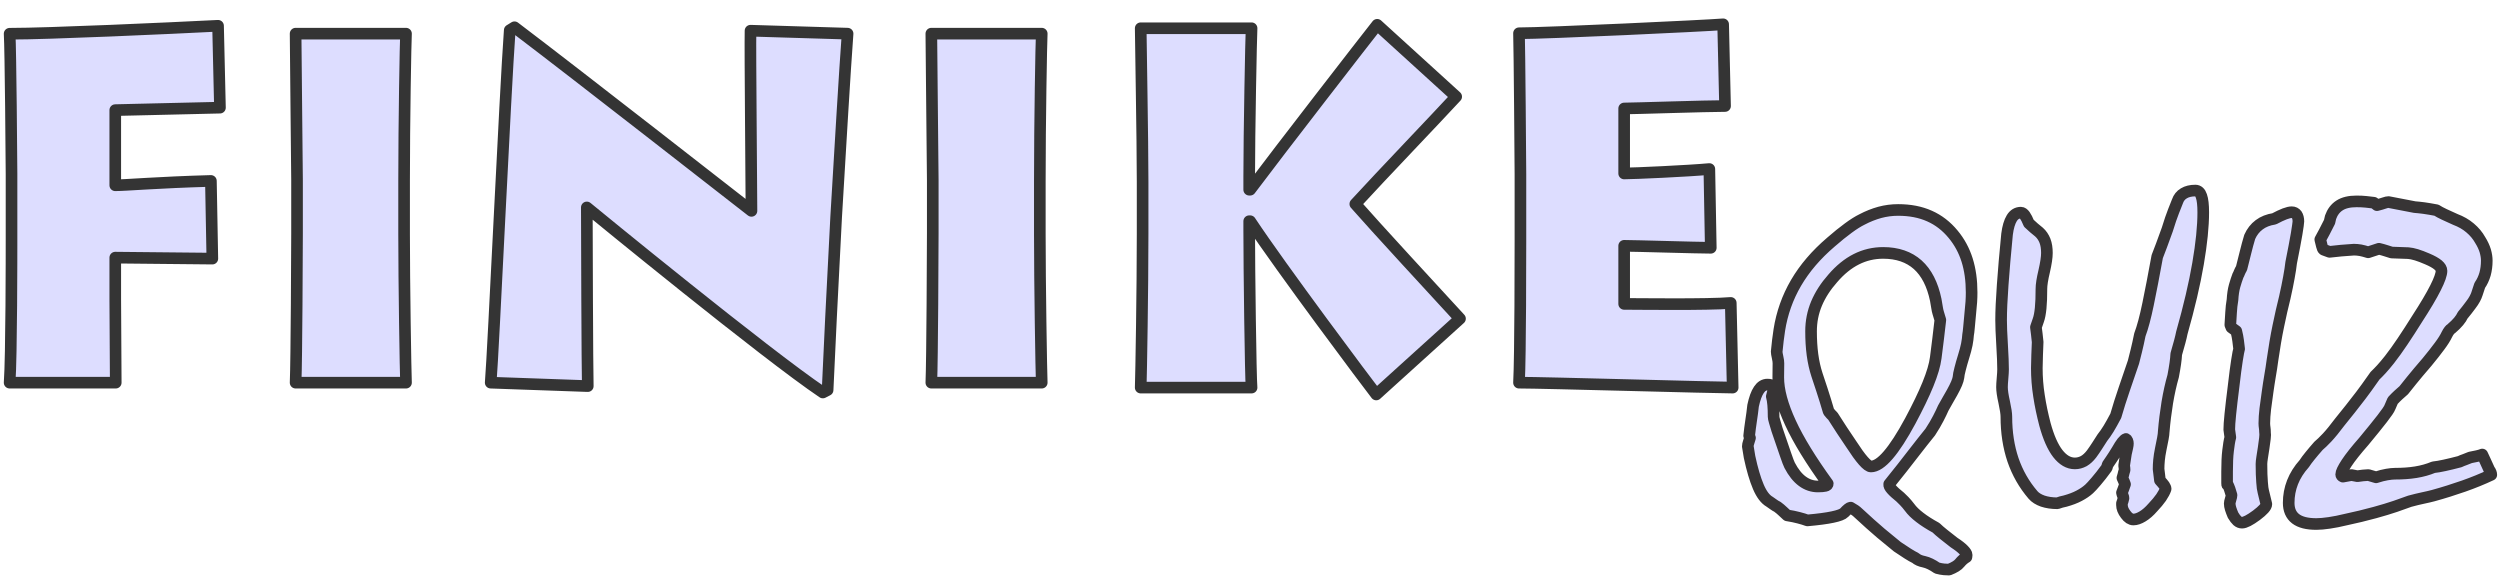
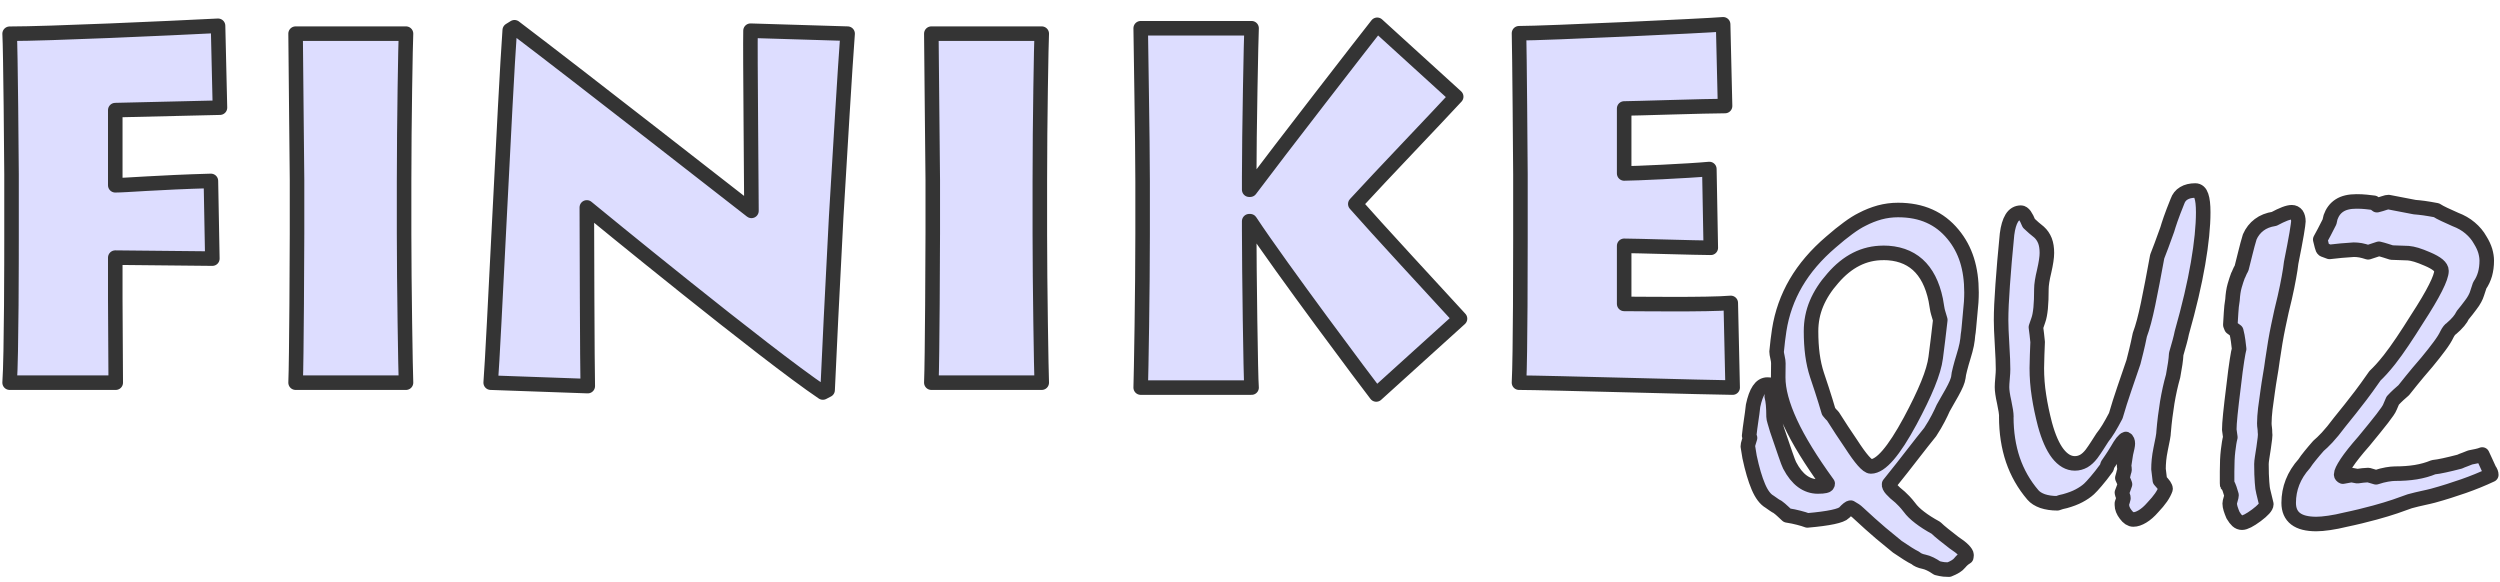
- <svg xmlns="http://www.w3.org/2000/svg" xml:space="preserve" width="43mm" height="10mm" version="1.1" style="shape-rendering:geometricPrecision; text-rendering:geometricPrecision; image-rendering:optimizeQuality; fill-rule:evenodd; clip-rule:evenodd" viewBox="0 0 4300 1000">
-   <defs>
-     <style type="text/css">
-    
-     .str1 {stroke:#373435;stroke-width:20;stroke-linejoin:round;stroke-miterlimit:22.926}
-     .str0 {stroke:#343434;stroke-width:20;stroke-linejoin:round;stroke-miterlimit:22.926}
-     .fil0 {fill:#DDDDFF;fill-rule:nonzero}
-    
-   </style>
-   </defs>
-   <g id="Слой_x0020_1">
-     <g id="_1642919994832">
-       <path class="fil0 str0" d="M199.07 658.18c0,-11.85 -0.82,-129.54 -0.82,-143.09l0 -71.96 166.97 1.69 -2.46 -133.63c-91.66,2.54 -146.5,7.48 -164.51,7.48l0 -129.26 180.06 -4.24 -3.27 -140.83c-85.95,4.38 -291.37,13.69 -358.49,13.69 1.64,24.56 3.28,227.9 3.28,241.44l0 112.33c0,20.32 0,201.51 -3.28,246.38l182.52 0zm495.98 -346.57c0,-101.46 2.45,-238.48 3.28,-253.72l-189.89 0c0,20.32 2.46,237.63 2.46,252.03l0 91.3c0,21.87 -0.82,219.71 -2.46,256.96l189.89 0c-0.83,-19.47 -3.28,-170.75 -3.28,-255.27l0 -91.3zm315.92 352.5c-0.81,-27.94 -1.64,-272.63 -1.64,-307.34 12.28,10.16 307.74,252.3 405.96,318.34l8.19 -4.23c2.45,-55.03 8.17,-175.26 14.73,-298.03 7.36,-123.05 14.73,-248.92 19.64,-314.96l-166.96 -5.08c-0.82,36.41 1.63,263.32 1.63,309.88 -28.64,-22.01 -291.37,-227.75 -407.59,-315.81l-8.19 5.08c-8.18,112.61 -27.83,546.11 -32.74,606.22l166.97 5.93zm777.53 -352.5c0,-101.46 2.46,-238.48 3.28,-253.72l-189.89 0c0,20.32 2.46,237.63 2.46,252.03l0 91.3c0,21.87 -0.82,219.71 -2.46,256.96l189.89 0c-0.82,-19.47 -3.28,-170.75 -3.28,-255.27l0 -91.3zm364.21 355.04c-1.64,-16.09 -4.09,-205.74 -4.09,-270.94l0 -15.24 1.64 0c53.2,80.44 202.97,280.25 216.89,298.03l144.05 -130.39c-33.56,-36.4 -150.6,-163.4 -180.07,-197.27 44.2,-48.26 142.41,-150.71 173.52,-184.58l-135.86 -123.61c-18.83,23.71 -171.07,220.14 -218.53,283.64l-1.64 0 0 -22.02c0,-73.66 3.27,-242.15 4.09,-255.69l-190.7 0c0,19.47 3.28,190.5 3.28,264.16l0 89.75c0,96.52 -2.46,239.6 -3.28,264.16l190.7 0zm824.19 -145.63c-38.46,3.39 -162.05,1.69 -183.34,1.69l0 -99.9c18.01,0 126.87,3.38 148.97,3.38l-2.46 -135.46c-36.02,3.38 -130.13,7.62 -146.51,7.62l0 -111.77c14.73,0 143.23,-4.23 173.52,-4.23l-3.28 -140.55c-30.28,2.54 -305.28,15.39 -351.11,15.39 0.82,24.55 2.45,229.3 2.45,242.85l0 113.45c0,19.33 0,199.82 -2.45,244.69 42.56,0 338.02,8.47 367.49,8.47l-3.28 -145.63z" />
-       <path class="fil0 str1" d="M3008.57 749.45c0.91,-8.8 2.07,-17.46 3.36,-26 1.3,-8.41 2.46,-16.94 3.37,-25.61 2.58,-12.03 5.82,-21.21 9.96,-27.29 4.01,-6.08 8.92,-9.06 14.74,-9.06 2.46,0 4.66,0.26 6.47,0.91 1.68,0.64 3.1,1.94 4.14,4.01l0.65 1.55c-0.39,1.55 -1.04,3.36 -1.69,5.69 -0.51,2.2 -1.29,5.04 -2.07,8.28 1.04,3.62 1.82,8.28 2.33,14.1 0.52,5.82 0.78,12.8 0.78,20.82 0,1.56 0.52,4.14 1.68,8.02 1.17,3.75 2.59,8.54 4.27,14.36 6.08,17.72 10.87,31.69 14.36,41.91 3.49,10.22 5.95,16.69 7.24,19.15 6.47,12.41 13.84,21.6 21.99,27.55 8.15,5.95 17.08,8.92 26.65,8.92 5.82,0 10.09,-0.39 12.8,-1.03 2.72,-0.52 4.14,-1.94 4.14,-3.88 -28.71,-39.58 -50.19,-74.38 -64.16,-104.65 -13.97,-30.27 -20.95,-56.27 -20.95,-78 0.13,-8.53 0.26,-16.68 0.26,-24.32 0,-2.45 -0.39,-5.95 -1.43,-10.34 -1.03,-4.53 -1.55,-7.64 -1.55,-9.71 1.3,-13.45 2.72,-25.87 4.53,-37.25 4.53,-28.84 14.1,-55.88 28.72,-80.97 14.74,-25.23 34.79,-48.64 60.27,-70.37 10.87,-9.44 20.7,-17.46 29.63,-23.93 8.92,-6.6 16.81,-11.51 23.67,-14.88 10.09,-5.3 20.31,-9.31 30.52,-12.15 10.22,-2.72 20.7,-4.14 31.57,-4.14 20.43,0 38.41,3.49 53.94,10.47 15.52,6.86 29.1,17.34 40.61,31.31 10.87,13.06 18.89,27.94 24.06,44.36 5.18,16.43 7.76,34.93 7.76,55.76 0,4.78 -0.13,10.21 -0.52,16.29 -0.38,6.08 -1.03,12.81 -1.81,20.05 -0.9,9.96 -1.68,17.85 -2.2,23.8 -0.51,5.95 -1.03,10.09 -1.55,12.68 -0.26,4.79 -1.03,10.35 -2.2,16.69 -1.29,6.33 -3.1,13.06 -5.3,20.05 -2.59,8.4 -4.66,15.65 -6.21,21.86 -1.68,6.21 -2.59,11.12 -2.84,14.61 -0.26,2.46 -1.43,6.08 -3.24,10.61 -1.94,4.53 -4.53,9.7 -7.76,15.52 -2.59,4.4 -5.04,8.8 -7.63,13.33 -2.46,4.52 -5.05,8.92 -7.5,13.32 -2.07,4.78 -4.92,10.73 -8.54,17.72 -3.62,7.11 -8.28,15 -13.84,23.54 -8.02,9.83 -17.85,22.38 -29.49,37.38 -11.52,15.01 -25.23,32.47 -41.14,52.13 -0.51,2.33 0.91,5.31 4.14,8.93 3.24,3.75 8.15,8.15 14.75,13.45 1.81,1.55 4.14,3.88 6.98,6.86 2.98,3.1 6.08,6.72 9.32,10.99 4.01,5.56 9.83,11.26 17.46,17.08 7.5,5.82 16.81,11.77 27.94,17.85 3.36,3.36 7.63,6.98 12.93,11.25 5.31,4.14 11.39,8.93 18.11,14.23 7.38,4.78 12.81,9.05 16.3,12.68 3.49,3.62 5.31,6.46 5.31,8.53l-0.39 3.75c-4.27,2.46 -8.02,5.82 -11.39,9.96 -3.23,4.14 -9.44,8.02 -18.49,11.52 -2.33,0 -5.18,-0.13 -8.54,-0.39 -3.36,-0.26 -7.37,-1.04 -11.9,-2.2 -8.41,-5.82 -15.91,-9.44 -22.51,-10.87 -6.72,-1.29 -11.77,-3.62 -15,-6.59 -3.75,-1.81 -8.15,-4.27 -13.2,-7.51 -5.04,-3.36 -10.99,-7.24 -17.85,-11.77 -7.63,-6.08 -17.07,-13.84 -28.45,-23.41 -11.26,-9.57 -24.45,-21.34 -39.33,-35.18 -2.71,-2.72 -6.98,-5.69 -12.54,-8.67 -1.94,0 -5.57,2.85 -10.87,8.54 -5.3,5.69 -26.52,10.22 -63.51,13.45 -4.01,-1.55 -8.93,-2.98 -14.75,-4.53 -5.82,-1.55 -12.55,-2.97 -20.05,-4.14 -2.33,-2.07 -4.78,-4.39 -7.37,-6.85 -2.59,-2.59 -5.82,-5.18 -9.57,-8.02 -1.81,-0.78 -3.62,-1.81 -5.56,-3.24 -1.82,-1.29 -4.4,-3.23 -7.77,-5.43 -7.24,-4.14 -13.71,-12.55 -19.27,-25.61 -5.56,-13.06 -10.61,-30.14 -15.13,-51.35 -0.91,-5.82 -1.94,-11.9 -2.98,-18.24 0,-1.81 0.52,-4.27 1.55,-7.37 1.04,-3.24 1.69,-5.57 2.2,-7.12l-1.42 -3.75zm230.5 -314.45c-16.42,0 -31.82,3.62 -46.17,10.86 -14.36,7.25 -27.81,18.11 -40.49,32.86 -12.29,13.84 -21.6,28.33 -27.94,43.33 -6.34,15.13 -9.44,31.04 -9.44,47.73 0,14.36 0.77,27.81 2.45,40.36 1.69,12.55 4.27,24.06 7.77,34.66 6.59,19.54 11.38,34.41 14.61,44.89 3.11,10.35 4.92,16.43 5.43,18.11 2.85,3.62 5.18,6.21 7.25,8.02 10.35,16.43 20.82,32.34 31.43,47.86 8.28,12.8 15.26,22.51 20.96,28.97 5.69,6.47 10.09,9.7 13.06,9.7 8.54,0 18.5,-6.59 29.62,-19.53 11.26,-13.06 23.93,-32.59 38.03,-58.72 12.81,-23.93 23.03,-45.02 30.4,-63.13 7.37,-18.11 11.9,-33.37 13.45,-45.66 2.72,-21.08 5.43,-42.68 7.89,-64.93 -1.29,-4.53 -2.46,-8.67 -3.75,-12.55 -0.78,-2.46 -1.42,-5.56 -1.94,-9.05 -0.52,-3.63 -1.29,-7.89 -2.2,-12.94 -5.56,-26.77 -15.91,-46.95 -31.04,-60.54 -15.14,-13.45 -34.93,-20.3 -59.38,-20.3zm211.88 281.72c0,-5.3 -1.29,-13.71 -3.75,-25.09 -2.59,-11.38 -3.75,-19.92 -3.75,-25.74 0,-3.23 0.26,-8.41 0.91,-15.39 0.64,-6.86 0.9,-12.03 0.9,-15.27 0,-9.31 -0.52,-23.41 -1.68,-42.3 -1.16,-18.75 -1.68,-32.85 -1.68,-42.16 0,-15.66 0.9,-35.96 2.71,-60.67 1.69,-24.84 4.27,-53.81 7.51,-87.18 1.55,-12.16 4.27,-21.35 8.15,-27.68 3.88,-6.34 9.18,-9.45 15.78,-9.45 2.2,0 4.39,1.56 6.59,4.53 2.2,3.1 4.53,7.63 6.99,13.71 5.82,5.56 11.64,10.61 17.46,15.14 4.53,4.01 7.89,9.05 10.22,14.87 2.33,5.95 3.36,13.07 3.36,21.09 0,7.37 -1.55,17.72 -4.65,31.3 -3.24,13.45 -4.79,23.67 -4.79,30.53 0,13.06 -0.39,24.18 -1.29,33.11 -0.91,8.92 -2.2,15.78 -4.01,20.7l-4.14 12.03c1.03,7.63 2.07,16.04 2.97,25.48 -0.64,14.36 -1.16,29.36 -1.42,45.01 0,15.4 1.16,31.31 3.75,47.6 2.46,16.3 5.95,32.6 10.22,49.03 6.08,22.25 13.45,38.93 22.12,50.19 8.79,11.25 18.5,16.94 29.36,16.94 5.56,0 10.61,-1.42 15.39,-4.01 4.66,-2.71 9.06,-6.72 13.33,-12.29 3.36,-4.52 6.47,-9.18 9.57,-13.97 2.97,-4.91 5.95,-9.57 9.05,-14.1 3.24,-4.01 6.86,-9.18 10.61,-15.26 3.75,-6.21 7.89,-13.58 12.42,-22.25 4.4,-15.13 9.18,-30.4 14.49,-45.79 5.3,-15.39 10.6,-30.91 15.91,-46.57 1.16,-5.04 2.84,-11.51 4.91,-19.53 1.94,-7.89 4.01,-17.07 6.08,-27.42 4.79,-12.68 9.44,-30.14 14.1,-52.65 4.66,-22.5 9.96,-49.8 15.78,-81.88 1.94,-5.04 4.4,-11.38 7.37,-19.27 2.85,-7.76 6.21,-16.94 9.96,-27.29 1.04,-3.75 2.98,-9.7 5.7,-17.72 2.84,-8.15 6.72,-18.37 11.77,-30.79 2.07,-5.95 5.69,-10.61 10.99,-13.71 5.31,-3.23 11.9,-4.79 19.79,-4.79 4.79,0 8.28,3.11 10.35,9.32 2.2,6.21 3.23,15.52 3.23,28.2 0,24.06 -2.97,53.42 -8.92,88.08 -5.95,34.8 -15.26,74.51 -27.94,119.27 -0.78,4.01 -1.94,9.05 -3.62,15.26 -1.68,6.21 -3.62,13.19 -5.95,21.08 -0.26,4.79 -0.78,10.22 -1.68,16.43 -0.91,6.21 -2.07,13.33 -3.63,21.47 -4.01,14.1 -7.37,29.24 -10.09,45.41 -2.58,16.17 -4.78,32.98 -6.2,50.44 0,2.59 -0.52,6.34 -1.43,11.39 -0.9,5.04 -2.07,11.12 -3.62,18.11 -1.42,7.11 -2.46,13.45 -2.97,19.01 -0.52,5.56 -0.78,10.74 -0.78,15.52 0.78,6.86 1.55,13.33 2.33,19.41 3.23,3.49 5.69,6.46 7.37,8.79 1.55,2.46 2.46,4.4 2.46,5.95 -1.55,4.53 -4.14,9.44 -7.76,14.75 -3.75,5.3 -8.41,10.99 -14.23,17.07 -5.95,6.86 -11.9,12.03 -17.72,15.52 -5.82,3.5 -11,5.31 -15.78,5.31 -4.53,0 -8.93,-2.85 -13.2,-8.67 -4.39,-5.69 -6.46,-11.12 -6.46,-16.17l0 -3.1c1.03,-2.59 1.94,-5.43 2.58,-8.67 0,-1.29 -0.26,-2.59 -0.9,-4.01 -0.65,-1.42 -1.17,-3.23 -1.68,-5.56 0.51,-1.16 1.29,-3.11 2.19,-5.69 1.04,-2.46 2.07,-5.44 3.11,-8.67 -0.52,-1.29 -1.04,-2.72 -1.68,-4.53 -0.65,-1.81 -1.55,-3.88 -2.85,-6.46 0.52,-1.56 1.04,-3.37 1.55,-5.44 0.39,-2.2 1.17,-4.91 2.2,-8.15 0,-2.07 -0.26,-4.65 -0.77,-7.63 0.26,-1.81 0.64,-4.4 1.16,-7.76 0.52,-3.36 1.17,-7.63 1.94,-12.67 0.91,-4.27 1.81,-7.9 2.46,-10.87 0.65,-2.85 0.9,-5.05 0.9,-6.6 0,-1.81 -0.25,-3.36 -0.9,-4.91 -0.65,-1.55 -1.55,-2.59 -2.46,-2.98 -1.55,0.39 -3.62,2.33 -6.34,5.56 -2.58,3.37 -5.56,7.89 -8.79,13.72 -4.14,6.85 -7.63,12.28 -10.48,16.42 -2.85,4.27 -4.92,7.12 -5.82,8.54l-1.55 5.3c-6.86,9.45 -12.94,17.21 -18.24,23.29 -5.31,6.21 -9.32,10.6 -12.03,13.06 -4.79,4.4 -10.61,8.28 -17.21,11.77 -6.72,3.62 -14.74,6.6 -24.05,9.19 -4.79,0.9 -9.19,2.2 -13.33,3.75 -9.57,0 -17.98,-1.3 -25.35,-3.75 -7.24,-2.59 -12.81,-6.08 -16.69,-10.61 -15.39,-17.98 -26.77,-38.03 -34.4,-60.28 -7.51,-22.25 -11.39,-46.95 -11.39,-74.25zm379.65 94.3c0,-14.23 0.52,-26.13 1.68,-35.83 1.17,-9.83 2.33,-17.46 3.88,-23.02 -0.52,-4.27 -1.16,-8.67 -1.81,-13.2 0,-5.3 0.52,-14.23 1.81,-26.51 1.3,-12.42 3.11,-28.59 5.69,-48.64 2.2,-19.14 4.14,-34.02 5.82,-44.5 1.69,-10.48 2.85,-16.94 3.63,-19.14 -0.52,-4.4 -1.04,-9.06 -1.69,-14.1 -0.64,-5.05 -1.68,-10.61 -3.23,-16.69l-8.41 -6.08 -1.81 -4.52c0.52,-7.12 0.91,-14.23 1.3,-21.35 0.38,-7.24 1.16,-14.48 2.45,-21.86 0.52,-9.05 1.68,-17.07 3.62,-23.93 1.94,-6.85 3.89,-12.67 5.83,-17.85 0.77,-1.16 1.55,-2.97 2.45,-5.3 0.91,-2.2 2.07,-4.66 3.62,-7.12 2.33,-9.18 4.53,-18.23 6.86,-27.29 2.2,-9.18 4.66,-17.98 7.24,-26.65 3.76,-8.53 9.19,-15.52 16.3,-20.82 6.99,-5.3 15.65,-8.67 25.74,-10.22 6.99,-3.75 13.07,-6.6 18.11,-8.54 5.05,-1.94 9.19,-2.84 12.16,-2.84 3.49,0 6.34,1.42 8.41,4.14 1.94,2.84 2.97,6.72 2.97,11.77 0,2.07 -1.03,9.05 -2.97,21.08 -2.07,12.03 -5.17,28.59 -9.44,49.8 -0.78,7.12 -2.07,15.52 -3.88,25.23 -1.69,9.83 -4.14,21.34 -7.12,34.79 -3.75,14.88 -7.5,31.3 -11.12,49.03 -3.75,17.85 -6.99,37.51 -10.09,58.98 -1.17,9.18 -2.59,18.11 -4.14,26.9 -1.55,8.93 -2.85,17.86 -4.14,26.91 -1.55,10.48 -2.85,20.18 -4.01,29.49 -1.03,9.19 -1.68,17.46 -1.68,24.84 0,2.71 0.26,5.43 0.65,7.89 0.38,2.59 0.51,4.91 0.51,7.24 0.52,2.85 0.39,6.47 -0.13,11 -0.64,4.52 -1.42,9.96 -2.2,16.29 -0.9,6.08 -1.81,11.65 -2.58,16.56 -0.78,4.92 -1.17,8.67 -1.17,11.13 0,12.93 0.39,23.28 1.04,31.3 0.52,8.02 1.29,13.19 2.07,15.78 1.68,6.73 3.49,14.1 5.3,21.99 0,4.27 -5.69,10.61 -17.07,19.14 -11.39,8.41 -19.66,12.68 -24.71,12.68 -2.97,0 -5.69,-1.03 -8.15,-3.23 -2.33,-2.2 -4.78,-5.31 -7.37,-9.7 -1.68,-4.01 -3.11,-7.64 -4.14,-11 -1.04,-3.23 -1.55,-6.34 -1.55,-9.05 0,-1.56 0.51,-3.88 1.55,-7.25 1.03,-3.23 1.55,-5.69 1.55,-7.11 -2.07,-7.63 -4.27,-13.97 -6.85,-19.02 -0.52,2.46 -0.78,2.07 -0.78,-1.55 0,-3.49 0,-10.22 0,-20.05zm438.89 -29.23c1.55,3.23 3.37,7.11 5.31,11.38 1.94,4.27 4.13,9.18 6.72,14.75 1.3,1.81 2.2,3.36 2.72,4.78 0.52,1.43 0.77,2.72 0.77,4.01 -15.13,7.12 -31.04,13.58 -47.6,19.41 -16.68,5.82 -34.15,11.38 -52.51,16.42 -4.79,1.3 -10.61,2.59 -17.21,4.01 -6.72,1.43 -14.36,3.24 -22.89,5.57 -6.86,2.45 -15.14,5.43 -25.1,8.92 -9.96,3.36 -21.47,6.86 -34.66,10.48 -8.28,2.2 -16.69,4.4 -25.1,6.47 -8.41,2.07 -16.81,3.88 -25.09,5.69 -10.35,2.58 -19.92,4.4 -28.59,5.69 -8.66,1.29 -16.04,1.94 -22.12,1.94 -15.91,0 -27.81,-2.98 -35.7,-9.06 -7.89,-6.08 -11.9,-15.26 -11.9,-27.29 0,-12.42 2.2,-24.19 6.6,-35.44 4.4,-11.25 11.12,-21.99 20.18,-32.08 2.58,-4.01 5.95,-8.54 10.09,-13.58 4.14,-5.18 8.92,-10.74 14.48,-17.08 3.75,-3.1 8.67,-7.76 14.75,-14.23 6.08,-6.46 13.32,-15.39 21.86,-26.77 5.82,-7.12 11.77,-14.49 17.98,-22.38 6.21,-7.76 12.16,-15.52 17.98,-23.15 2.72,-3.5 6.21,-8.15 10.35,-13.97 4.14,-5.82 8.92,-12.55 14.23,-20.05 3.23,-3.11 6.98,-6.86 11.12,-11.39 4.14,-4.52 8.67,-9.96 13.71,-16.29 7.12,-9.06 14.62,-19.54 22.51,-31.31 7.89,-11.77 16.3,-24.7 25.09,-38.8 14.1,-21.73 24.71,-39.58 31.57,-53.3 6.98,-13.71 10.34,-23.54 10.34,-29.36 0,-3.36 -1.94,-6.6 -5.95,-10.09 -4.01,-3.36 -10.22,-6.85 -18.49,-10.35 -7.12,-3.1 -13.33,-5.43 -18.76,-7.11 -5.43,-1.55 -9.96,-2.59 -13.84,-2.85l-28.72 -1.03c-3.23,-1.04 -6.59,-2.07 -10.22,-3.23 -3.49,-1.17 -7.37,-2.2 -11.64,-3.24l-18.49 6.08c-4.79,-1.55 -9.19,-2.72 -13.07,-3.49 -3.88,-0.65 -7.76,-1.04 -11.51,-1.04 -15.14,0.91 -29.11,2.2 -41.91,3.76l-10.22 -3.76c-1.29,-1.03 -2.2,-2.97 -2.85,-5.95 -0.64,-2.84 -1.55,-6.72 -2.84,-11.51 1.81,-3.36 4.01,-7.5 6.85,-12.67 2.72,-5.18 5.7,-11.13 9.06,-17.73 0.9,-3.49 1.55,-6.08 1.81,-7.89 3.1,-8.79 8.15,-15.65 15.39,-20.3 7.12,-4.66 16.95,-6.99 29.24,-6.99 6.08,0 11.51,0.26 16.42,0.78 4.92,0.51 9.45,1.03 13.46,1.55l5.3 4.14c5.04,-1.3 9.18,-2.46 12.42,-3.62 3.23,-1.17 5.82,-1.69 7.5,-1.69 14.36,2.72 29.36,5.7 45.01,8.67 4.27,0.26 9.58,0.91 15.91,1.68 6.21,0.91 13.46,2.07 21.48,3.62 3.49,2.33 8.02,4.66 13.45,7.25 5.43,2.46 11.77,5.43 19.01,8.66 9.58,3.63 18.11,8.41 25.36,14.62 7.37,6.21 13.06,13.07 17.33,20.7 4.14,6.59 6.99,12.8 8.8,18.75 1.68,5.95 2.58,11.52 2.58,16.82 0,8.41 -1.03,16.04 -2.97,23.15 -2.07,7.12 -5.05,13.59 -9.06,19.28l-4.91 14.87c-0.52,1.94 -1.81,4.79 -3.62,8.28 -1.94,3.62 -4.27,7.11 -6.99,10.61 -4.27,5.82 -8.92,11.77 -13.97,17.85 -1.29,2.97 -3.49,6.47 -6.85,10.48 -3.24,3.88 -7.38,8.02 -12.42,12.28 -1.04,0.52 -2.2,1.69 -3.62,3.37 -1.43,1.81 -2.72,3.88 -4.01,6.46 -2.72,5.83 -6.99,12.68 -12.81,20.44 -5.82,7.89 -12.93,16.95 -21.47,27.3 -11.38,13.19 -20.18,23.67 -26.65,31.69 -6.47,8.02 -10.86,13.58 -13.45,16.81 -2.98,2.59 -6.08,5.18 -9.06,8.02 -2.97,2.72 -6.33,6.08 -9.83,9.83l-4.91 11.39c-1.17,3.23 -5.69,9.83 -13.2,19.53 -7.5,9.7 -18.1,22.76 -31.69,39.19 -13.32,15.14 -23.15,27.55 -29.49,37.13 -6.34,9.7 -9.44,16.16 -9.44,19.79 0,1.68 1.03,2.97 2.97,3.75l14.75 -2.72c3.49,0.78 6.98,1.42 10.22,1.94 6.34,-1.03 12.55,-1.68 18.88,-1.94l13.2 3.88c6.98,-2.33 13.32,-3.88 18.62,-4.78 5.44,-0.91 10.09,-1.43 13.85,-1.43 12.8,0 24.7,-0.77 35.83,-2.58 11.12,-1.82 21.21,-4.66 30.52,-8.54 5.05,-0.52 11.39,-1.55 18.89,-3.24 7.63,-1.68 16.3,-3.75 26.13,-6.33 2.71,-1.3 5.56,-2.46 8.66,-3.5 2.98,-1.03 6.08,-2.32 9.45,-3.75 4.01,-0.77 7.76,-1.55 11.51,-2.33 3.62,-0.77 6.72,-1.68 9.18,-2.71z" />
-     </g>
+ <svg xmlns="http://www.w3.org/2000/svg" version="1.1" id="svg7" viewBox="0 0 121.89 28.346">
+   <defs id="defs11" />
+   <g id="Layer1000">
+     <path d="m 5.643,18.657 c 0,-0.336 -0.023,-3.672 -0.023,-4.056 v -2.04 l 4.733,0.048 -0.07,-3.788 C 7.685,8.893 6.13,9.033 5.62,9.033 V 5.369 l 5.104,-0.12 -0.093,-3.992 c -2.436,0.124 -8.259,0.388 -10.162,0.388 0.046,0.696 0.093,6.46 0.093,6.844 v 3.184 c 0,0.576 0,5.712 -0.093,6.984 z M 19.702,8.833 c 0,-2.876 0.07,-6.76 0.093,-7.192 h -5.383 c 0,0.576 0.07,6.736 0.07,7.144 v 2.588 c 0,0.62 -0.023,6.228 -0.07,7.284 h 5.383 c -0.024,-0.552 -0.093,-4.84 -0.093,-7.236 z m 8.955,9.992 c -0.023,-0.792 -0.046,-7.728 -0.046,-8.712 0.348,0.288 8.723,7.152 11.508,9.024 l 0.232,-0.12 c 0.07,-1.56 0.232,-4.968 0.418,-8.448 0.209,-3.488 0.417,-7.056 0.557,-8.928 L 36.592,1.497 c -0.023,1.032 0.046,7.464 0.046,8.784 C 35.827,9.657 28.379,3.825 25.085,1.329 l -0.232,0.144 C 24.621,4.665 24.064,16.953 23.924,18.657 Z M 50.698,8.833 c 0,-2.876 0.07,-6.76 0.093,-7.192 h -5.383 c 0,0.576 0.07,6.736 0.07,7.144 v 2.588 c 0,0.62 -0.023,6.228 -0.07,7.284 h 5.383 c -0.023,-0.552 -0.093,-4.84 -0.093,-7.236 z m 10.324,10.064 c -0.046,-0.456 -0.116,-5.832 -0.116,-7.68 v -0.432 h 0.046 c 1.508,2.28 5.753,7.944 6.148,8.448 L 71.184,15.537 C 70.232,14.505 66.915,10.905 66.079,9.945 67.332,8.577 70.116,5.673 70.998,4.713 L 67.147,1.209 C 66.613,1.881 62.298,7.449 60.952,9.249 H 60.906 V 8.625 c 0,-2.088 0.093,-6.864 0.116,-7.248 H 55.616 c 0,0.552 0.093,5.4 0.093,7.488 v 2.544 c 0,2.736 -0.07,6.792 -0.093,7.488 z m 23.363,-4.128 c -1.09,0.096 -4.594,0.048 -5.197,0.048 v -2.832 c 0.51,0 3.596,0.096 4.223,0.096 L 83.341,8.241 c -1.021,0.096 -3.689,0.216 -4.153,0.216 V 5.289 c 0.418,0 4.06,-0.12 4.919,-0.12 L 84.013,1.185 C 83.155,1.257 75.36,1.621 74.061,1.621 74.084,2.317 74.13,8.121 74.13,8.505 v 3.216 c 0,0.548 0,5.664 -0.07,6.936 1.206,0 9.582,0.24 10.417,0.24 z" style="fill:#ddddff;fill-rule:evenodd;stroke:#343434;stroke-width:0.709;stroke-linecap:butt;stroke-linejoin:round;stroke-dasharray:none" id="path2" />
+     <path d="m 85.282,21.244 c 0.026,-0.249 0.059,-0.495 0.095,-0.737 0.037,-0.238 0.07,-0.48 0.096,-0.726 0.073,-0.341 0.165,-0.601 0.282,-0.774 0.114,-0.172 0.253,-0.257 0.418,-0.257 0.07,0 0.132,0.007 0.183,0.026 0.048,0.018 0.088,0.055 0.117,0.114 l 0.018,0.044 c -0.011,0.044 -0.029,0.095 -0.048,0.161 -0.015,0.062 -0.037,0.143 -0.059,0.235 0.029,0.103 0.052,0.235 0.066,0.4 0.015,0.165 0.022,0.363 0.022,0.59 0,0.044 0.015,0.117 0.048,0.227 0.033,0.106 0.073,0.242 0.121,0.407 0.172,0.502 0.308,0.898 0.407,1.188 0.099,0.29 0.169,0.473 0.205,0.543 0.183,0.352 0.392,0.612 0.623,0.781 0.231,0.169 0.484,0.253 0.755,0.253 0.165,0 0.286,-0.011 0.363,-0.029 0.077,-0.015 0.117,-0.055 0.117,-0.11 -0.814,-1.122 -1.423,-2.108 -1.819,-2.966 -0.396,-0.858 -0.594,-1.595 -0.594,-2.211 0.004,-0.242 0.007,-0.473 0.007,-0.689 0,-0.069 -0.011,-0.169 -0.041,-0.293 -0.029,-0.128 -0.044,-0.216 -0.044,-0.275 0.037,-0.381 0.077,-0.733 0.128,-1.056 0.128,-0.818 0.4,-1.584 0.814,-2.295 0.418,-0.715 0.986,-1.379 1.708,-1.995 0.308,-0.268 0.587,-0.495 0.84,-0.678 0.253,-0.187 0.476,-0.326 0.671,-0.422 0.286,-0.15 0.576,-0.264 0.865,-0.344 0.29,-0.077 0.587,-0.117 0.895,-0.117 0.579,0 1.089,0.099 1.529,0.297 0.44,0.195 0.825,0.492 1.151,0.888 0.308,0.37 0.535,0.792 0.682,1.257 0.147,0.466 0.22,0.99 0.22,1.581 0,0.136 -0.004,0.289 -0.015,0.462 -0.011,0.172 -0.029,0.363 -0.051,0.568 -0.025,0.282 -0.048,0.506 -0.062,0.675 -0.014,0.169 -0.029,0.286 -0.044,0.359 -0.007,0.136 -0.029,0.293 -0.062,0.473 -0.037,0.179 -0.088,0.37 -0.15,0.568 -0.073,0.238 -0.132,0.444 -0.176,0.62 -0.048,0.176 -0.073,0.315 -0.081,0.414 -0.007,0.07 -0.041,0.172 -0.092,0.301 -0.055,0.128 -0.128,0.275 -0.22,0.44 -0.073,0.125 -0.143,0.249 -0.216,0.378 -0.07,0.128 -0.143,0.253 -0.213,0.378 -0.059,0.136 -0.139,0.304 -0.242,0.502 -0.103,0.202 -0.235,0.425 -0.392,0.667 -0.227,0.279 -0.506,0.634 -0.836,1.06 -0.327,0.425 -0.715,0.92 -1.166,1.478 -0.014,0.066 0.026,0.15 0.117,0.253 0.092,0.106 0.231,0.231 0.418,0.381 0.051,0.044 0.117,0.11 0.198,0.195 0.084,0.088 0.172,0.191 0.264,0.311 0.114,0.158 0.279,0.319 0.495,0.484 0.213,0.165 0.476,0.334 0.792,0.506 0.095,0.095 0.216,0.198 0.366,0.319 0.15,0.117 0.323,0.253 0.513,0.403 0.209,0.136 0.363,0.257 0.462,0.359 0.099,0.103 0.15,0.183 0.15,0.242 l -0.011,0.106 c -0.121,0.07 -0.227,0.165 -0.323,0.282 -0.092,0.117 -0.268,0.227 -0.524,0.327 -0.066,0 -0.147,-0.004 -0.242,-0.011 C 94.691,27.753 94.577,27.73 94.449,27.698 94.211,27.533 93.998,27.43 93.811,27.39 93.62,27.353 93.477,27.287 93.386,27.203 93.279,27.151 93.155,27.082 93.011,26.99 92.869,26.895 92.7,26.785 92.505,26.656 92.289,26.484 92.022,26.264 91.699,25.993 91.38,25.721 91.006,25.388 90.584,24.995 90.507,24.918 90.386,24.834 90.229,24.75 c -0.055,0 -0.158,0.081 -0.308,0.242 -0.15,0.161 -0.752,0.29 -1.8,0.381 -0.114,-0.044 -0.253,-0.085 -0.418,-0.128 -0.165,-0.044 -0.356,-0.084 -0.568,-0.117 -0.066,-0.059 -0.136,-0.124 -0.209,-0.194 -0.073,-0.073 -0.165,-0.147 -0.271,-0.227 -0.051,-0.022 -0.103,-0.051 -0.158,-0.092 -0.052,-0.037 -0.125,-0.092 -0.22,-0.154 -0.205,-0.117 -0.389,-0.356 -0.546,-0.726 -0.158,-0.37 -0.301,-0.854 -0.429,-1.456 -0.026,-0.165 -0.055,-0.337 -0.084,-0.517 0,-0.051 0.015,-0.121 0.044,-0.209 0.029,-0.092 0.048,-0.158 0.062,-0.202 z m 6.534,-8.914 c -0.466,0 -0.902,0.103 -1.309,0.308 -0.407,0.205 -0.788,0.513 -1.148,0.931 -0.348,0.392 -0.612,0.803 -0.792,1.228 -0.18,0.429 -0.268,0.88 -0.268,1.353 0,0.407 0.022,0.788 0.069,1.144 0.048,0.356 0.121,0.682 0.22,0.983 0.187,0.554 0.323,0.975 0.414,1.272 0.088,0.293 0.14,0.466 0.154,0.513 0.081,0.103 0.147,0.176 0.205,0.227 0.293,0.466 0.59,0.917 0.891,1.357 0.235,0.363 0.432,0.638 0.594,0.821 0.161,0.183 0.286,0.275 0.37,0.275 0.242,0 0.524,-0.187 0.84,-0.554 0.319,-0.37 0.678,-0.924 1.078,-1.665 0.363,-0.678 0.653,-1.276 0.862,-1.79 0.209,-0.513 0.337,-0.946 0.381,-1.294 0.077,-0.598 0.154,-1.21 0.224,-1.841 -0.037,-0.128 -0.07,-0.246 -0.106,-0.356 -0.022,-0.07 -0.04,-0.158 -0.055,-0.257 -0.015,-0.103 -0.037,-0.224 -0.062,-0.367 -0.158,-0.759 -0.451,-1.331 -0.88,-1.716 -0.429,-0.381 -0.99,-0.575 -1.683,-0.575 z m 6.006,7.986 c 0,-0.15 -0.037,-0.389 -0.106,-0.711 -0.073,-0.323 -0.106,-0.565 -0.106,-0.73 0,-0.091 0.007,-0.238 0.026,-0.436 0.018,-0.195 0.025,-0.341 0.025,-0.433 0,-0.264 -0.015,-0.664 -0.048,-1.199 -0.033,-0.531 -0.048,-0.931 -0.048,-1.195 0,-0.444 0.025,-1.019 0.077,-1.72 0.048,-0.704 0.121,-1.525 0.213,-2.471 0.044,-0.345 0.121,-0.605 0.231,-0.785 0.11,-0.18 0.26,-0.268 0.447,-0.268 0.062,0 0.124,0.044 0.187,0.128 0.062,0.088 0.128,0.216 0.198,0.389 0.165,0.158 0.33,0.301 0.495,0.429 0.128,0.114 0.224,0.257 0.29,0.421 0.066,0.169 0.095,0.37 0.095,0.598 0,0.209 -0.044,0.502 -0.132,0.887 -0.092,0.381 -0.136,0.671 -0.136,0.866 0,0.37 -0.011,0.685 -0.036,0.939 -0.026,0.253 -0.062,0.447 -0.114,0.587 l -0.117,0.341 c 0.029,0.216 0.059,0.455 0.084,0.722 -0.018,0.407 -0.033,0.832 -0.04,1.276 0,0.437 0.033,0.888 0.106,1.349 0.07,0.462 0.169,0.924 0.29,1.39 0.172,0.631 0.381,1.104 0.627,1.423 0.249,0.319 0.524,0.48 0.832,0.48 0.158,0 0.301,-0.04 0.436,-0.114 0.132,-0.077 0.257,-0.191 0.378,-0.348 0.095,-0.128 0.183,-0.26 0.271,-0.396 0.084,-0.139 0.169,-0.271 0.257,-0.4 0.092,-0.114 0.194,-0.26 0.301,-0.433 0.106,-0.176 0.224,-0.385 0.352,-0.631 0.125,-0.429 0.26,-0.862 0.411,-1.298 0.15,-0.436 0.3,-0.876 0.451,-1.32 0.033,-0.143 0.081,-0.326 0.139,-0.554 0.055,-0.224 0.114,-0.484 0.172,-0.777 0.136,-0.359 0.268,-0.854 0.4,-1.492 0.132,-0.638 0.282,-1.412 0.447,-2.321 0.055,-0.143 0.125,-0.323 0.209,-0.546 0.081,-0.22 0.176,-0.48 0.282,-0.774 0.029,-0.106 0.085,-0.275 0.162,-0.502 0.081,-0.231 0.191,-0.521 0.334,-0.873 0.059,-0.169 0.161,-0.301 0.311,-0.389 0.15,-0.091 0.337,-0.136 0.561,-0.136 0.136,0 0.235,0.088 0.293,0.264 0.062,0.176 0.091,0.44 0.091,0.799 0,0.682 -0.084,1.514 -0.253,2.497 -0.169,0.987 -0.433,2.112 -0.792,3.381 -0.022,0.114 -0.055,0.257 -0.103,0.433 -0.048,0.176 -0.103,0.374 -0.169,0.598 -0.007,0.136 -0.022,0.29 -0.048,0.466 -0.026,0.176 -0.059,0.378 -0.103,0.609 -0.114,0.4 -0.209,0.829 -0.286,1.287 -0.073,0.458 -0.136,0.935 -0.176,1.43 0,0.073 -0.015,0.18 -0.041,0.323 -0.025,0.143 -0.059,0.315 -0.103,0.513 -0.04,0.202 -0.07,0.381 -0.084,0.539 -0.015,0.158 -0.022,0.304 -0.022,0.44 0.022,0.195 0.044,0.378 0.066,0.55 0.092,0.099 0.161,0.183 0.209,0.249 0.044,0.07 0.07,0.125 0.07,0.169 -0.044,0.128 -0.117,0.268 -0.22,0.418 -0.106,0.15 -0.238,0.312 -0.403,0.484 -0.169,0.195 -0.337,0.341 -0.502,0.44 -0.165,0.099 -0.312,0.15 -0.447,0.15 -0.128,0 -0.253,-0.081 -0.374,-0.246 -0.124,-0.161 -0.183,-0.315 -0.183,-0.458 V 24.537 c 0.029,-0.073 0.055,-0.154 0.073,-0.246 0,-0.037 -0.007,-0.073 -0.025,-0.114 -0.018,-0.04 -0.033,-0.091 -0.048,-0.158 0.015,-0.033 0.037,-0.088 0.062,-0.161 0.029,-0.07 0.059,-0.154 0.088,-0.246 -0.015,-0.037 -0.029,-0.077 -0.048,-0.128 -0.018,-0.051 -0.044,-0.11 -0.081,-0.183 0.015,-0.044 0.029,-0.096 0.044,-0.154 0.011,-0.062 0.033,-0.139 0.062,-0.231 0,-0.059 -0.007,-0.132 -0.022,-0.216 0.007,-0.051 0.018,-0.125 0.033,-0.22 0.015,-0.095 0.033,-0.216 0.055,-0.359 0.026,-0.121 0.051,-0.224 0.07,-0.308 0.018,-0.081 0.025,-0.143 0.025,-0.187 0,-0.051 -0.007,-0.095 -0.025,-0.139 -0.018,-0.044 -0.044,-0.073 -0.07,-0.084 -0.044,0.011 -0.103,0.066 -0.18,0.158 -0.073,0.096 -0.158,0.224 -0.249,0.389 -0.117,0.194 -0.216,0.348 -0.297,0.465 -0.081,0.121 -0.14,0.202 -0.165,0.242 l -0.044,0.15 c -0.195,0.268 -0.367,0.488 -0.517,0.66 -0.15,0.176 -0.264,0.3 -0.341,0.37 -0.136,0.125 -0.301,0.235 -0.488,0.334 -0.191,0.103 -0.418,0.187 -0.682,0.261 -0.136,0.025 -0.261,0.062 -0.378,0.106 -0.271,0 -0.51,-0.037 -0.719,-0.106 -0.205,-0.073 -0.363,-0.172 -0.473,-0.301 -0.436,-0.51 -0.759,-1.078 -0.975,-1.709 -0.213,-0.631 -0.323,-1.331 -0.323,-2.105 z m 10.762,2.673 c 0,-0.403 0.015,-0.741 0.048,-1.016 0.033,-0.279 0.066,-0.495 0.11,-0.652 -0.015,-0.121 -0.033,-0.246 -0.051,-0.374 0,-0.15 0.015,-0.403 0.051,-0.751 0.037,-0.352 0.088,-0.81 0.161,-1.379 0.062,-0.542 0.117,-0.964 0.165,-1.261 0.048,-0.297 0.081,-0.48 0.103,-0.542 -0.015,-0.125 -0.029,-0.257 -0.048,-0.4 -0.018,-0.143 -0.048,-0.301 -0.092,-0.473 l -0.238,-0.172 -0.051,-0.128 c 0.015,-0.202 0.026,-0.403 0.037,-0.605 0.011,-0.205 0.033,-0.41 0.069,-0.62 0.015,-0.257 0.048,-0.484 0.103,-0.678 0.055,-0.194 0.11,-0.359 0.165,-0.506 0.022,-0.033 0.044,-0.084 0.07,-0.15 0.026,-0.062 0.059,-0.132 0.103,-0.202 0.066,-0.26 0.128,-0.517 0.194,-0.774 0.062,-0.26 0.132,-0.51 0.205,-0.755 0.106,-0.242 0.261,-0.44 0.462,-0.59 0.198,-0.15 0.444,-0.246 0.73,-0.29 0.198,-0.106 0.37,-0.187 0.513,-0.242 0.143,-0.055 0.261,-0.081 0.345,-0.081 0.099,0 0.18,0.04 0.238,0.117 0.055,0.081 0.084,0.191 0.084,0.334 0,0.059 -0.029,0.257 -0.084,0.598 -0.059,0.341 -0.147,0.81 -0.268,1.412 -0.022,0.202 -0.059,0.44 -0.11,0.715 -0.048,0.279 -0.117,0.605 -0.202,0.986 -0.106,0.422 -0.213,0.887 -0.315,1.39 -0.106,0.506 -0.198,1.063 -0.286,1.672 -0.033,0.26 -0.073,0.513 -0.117,0.762 -0.044,0.253 -0.081,0.506 -0.117,0.763 -0.044,0.297 -0.081,0.572 -0.114,0.836 -0.029,0.261 -0.048,0.495 -0.048,0.704 0,0.077 0.007,0.154 0.018,0.224 0.011,0.073 0.014,0.139 0.014,0.205 0.015,0.081 0.011,0.183 -0.004,0.312 -0.018,0.128 -0.04,0.282 -0.062,0.462 -0.025,0.172 -0.051,0.33 -0.073,0.469 -0.022,0.14 -0.033,0.246 -0.033,0.316 0,0.366 0.011,0.66 0.029,0.887 0.015,0.227 0.036,0.374 0.059,0.447 0.048,0.191 0.099,0.4 0.15,0.623 0,0.121 -0.161,0.301 -0.484,0.543 -0.323,0.238 -0.557,0.359 -0.7,0.359 -0.084,0 -0.161,-0.029 -0.231,-0.092 -0.066,-0.062 -0.136,-0.15 -0.209,-0.275 -0.048,-0.114 -0.088,-0.217 -0.117,-0.312 -0.029,-0.092 -0.044,-0.18 -0.044,-0.257 0,-0.044 0.015,-0.11 0.044,-0.205 0.029,-0.091 0.044,-0.161 0.044,-0.202 -0.059,-0.216 -0.121,-0.396 -0.194,-0.539 -0.015,0.07 -0.022,0.059 -0.022,-0.044 0,-0.099 0,-0.29 0,-0.568 z m 12.441,-0.829 c 0.044,0.091 0.096,0.202 0.15,0.323 0.055,0.121 0.117,0.26 0.191,0.418 0.037,0.051 0.062,0.095 0.077,0.136 0.015,0.041 0.022,0.077 0.022,0.114 -0.429,0.202 -0.88,0.385 -1.349,0.55 -0.473,0.165 -0.968,0.323 -1.488,0.466 -0.136,0.037 -0.301,0.073 -0.488,0.114 -0.19,0.041 -0.407,0.092 -0.649,0.158 -0.195,0.07 -0.429,0.154 -0.712,0.253 -0.282,0.095 -0.609,0.195 -0.983,0.297 -0.235,0.062 -0.473,0.125 -0.712,0.183 -0.238,0.059 -0.476,0.11 -0.711,0.161 -0.293,0.073 -0.565,0.125 -0.81,0.161 -0.245,0.036 -0.455,0.055 -0.627,0.055 -0.451,0 -0.788,-0.084 -1.012,-0.257 -0.224,-0.172 -0.337,-0.432 -0.337,-0.773 0,-0.352 0.062,-0.686 0.187,-1.005 0.125,-0.319 0.315,-0.623 0.572,-0.909 0.073,-0.114 0.169,-0.242 0.286,-0.385 0.117,-0.147 0.253,-0.304 0.41,-0.484 0.106,-0.088 0.246,-0.22 0.418,-0.403 0.172,-0.183 0.378,-0.436 0.62,-0.759 0.165,-0.202 0.334,-0.411 0.51,-0.634 0.176,-0.22 0.345,-0.44 0.51,-0.656 0.077,-0.099 0.176,-0.231 0.293,-0.396 0.117,-0.165 0.253,-0.356 0.403,-0.568 0.092,-0.088 0.198,-0.194 0.315,-0.323 0.117,-0.128 0.246,-0.282 0.389,-0.462 0.202,-0.257 0.414,-0.554 0.638,-0.887 0.224,-0.334 0.462,-0.7 0.711,-1.1 0.4,-0.616 0.701,-1.122 0.895,-1.511 0.198,-0.389 0.293,-0.667 0.293,-0.832 0,-0.095 -0.055,-0.187 -0.169,-0.286 -0.114,-0.095 -0.29,-0.194 -0.524,-0.293 -0.202,-0.088 -0.378,-0.154 -0.532,-0.202 -0.154,-0.044 -0.282,-0.073 -0.392,-0.081 l -0.814,-0.029 c -0.092,-0.029 -0.187,-0.059 -0.29,-0.092 -0.099,-0.033 -0.209,-0.062 -0.33,-0.092 l -0.524,0.172 c -0.136,-0.044 -0.261,-0.077 -0.37,-0.099 -0.11,-0.018 -0.22,-0.029 -0.326,-0.029 -0.429,0.026 -0.825,0.062 -1.188,0.107 l -0.29,-0.107 c -0.037,-0.029 -0.062,-0.084 -0.081,-0.169 -0.018,-0.081 -0.044,-0.191 -0.081,-0.326 0.051,-0.095 0.114,-0.213 0.194,-0.359 0.077,-0.147 0.162,-0.316 0.257,-0.502 0.025,-0.099 0.044,-0.172 0.051,-0.224 0.088,-0.249 0.231,-0.444 0.436,-0.575 0.202,-0.132 0.48,-0.198 0.829,-0.198 0.172,0 0.326,0.007 0.466,0.022 0.139,0.015 0.268,0.029 0.382,0.044 l 0.15,0.117 c 0.143,-0.037 0.26,-0.07 0.352,-0.103 0.092,-0.033 0.165,-0.048 0.213,-0.048 0.407,0.077 0.832,0.162 1.276,0.246 0.121,0.007 0.272,0.026 0.451,0.048 0.176,0.026 0.382,0.059 0.609,0.103 0.099,0.066 0.227,0.132 0.381,0.205 0.154,0.07 0.334,0.154 0.539,0.245 0.272,0.103 0.513,0.238 0.719,0.414 0.209,0.176 0.37,0.37 0.491,0.587 0.117,0.187 0.198,0.363 0.249,0.531 0.048,0.169 0.073,0.327 0.073,0.477 0,0.238 -0.029,0.455 -0.084,0.656 -0.059,0.202 -0.143,0.385 -0.257,0.546 l -0.139,0.421 c -0.015,0.055 -0.051,0.136 -0.103,0.235 -0.055,0.103 -0.121,0.202 -0.198,0.301 -0.121,0.165 -0.253,0.334 -0.396,0.506 -0.036,0.084 -0.099,0.183 -0.194,0.297 -0.092,0.11 -0.209,0.227 -0.352,0.348 -0.029,0.015 -0.062,0.048 -0.103,0.096 -0.041,0.051 -0.077,0.11 -0.114,0.183 -0.077,0.165 -0.198,0.359 -0.363,0.579 -0.165,0.224 -0.366,0.48 -0.609,0.774 -0.323,0.374 -0.572,0.671 -0.755,0.898 -0.183,0.227 -0.308,0.385 -0.381,0.476 -0.085,0.073 -0.172,0.147 -0.257,0.227 -0.084,0.077 -0.179,0.172 -0.279,0.279 l -0.139,0.323 c -0.033,0.092 -0.161,0.279 -0.374,0.554 -0.213,0.275 -0.513,0.645 -0.898,1.111 -0.378,0.429 -0.656,0.781 -0.836,1.052 -0.18,0.275 -0.268,0.458 -0.268,0.561 0,0.048 0.029,0.084 0.084,0.106 l 0.418,-0.077 c 0.099,0.022 0.198,0.04 0.29,0.055 0.18,-0.029 0.356,-0.048 0.535,-0.055 l 0.374,0.11 c 0.198,-0.066 0.378,-0.11 0.528,-0.136 0.154,-0.026 0.286,-0.041 0.393,-0.041 0.363,0 0.7,-0.022 1.016,-0.073 0.315,-0.052 0.601,-0.132 0.865,-0.242 0.143,-0.015 0.323,-0.044 0.535,-0.092 0.216,-0.048 0.462,-0.106 0.741,-0.179 0.077,-0.037 0.158,-0.07 0.245,-0.099 0.084,-0.029 0.172,-0.066 0.268,-0.106 0.114,-0.022 0.22,-0.044 0.326,-0.066 0.103,-0.022 0.191,-0.048 0.26,-0.077 z" style="fill:#ddddff;fill-rule:evenodd;stroke:#373435;stroke-width:0.709;stroke-linecap:butt;stroke-linejoin:round;stroke-dasharray:none" id="path4" />
  </g>
</svg>
